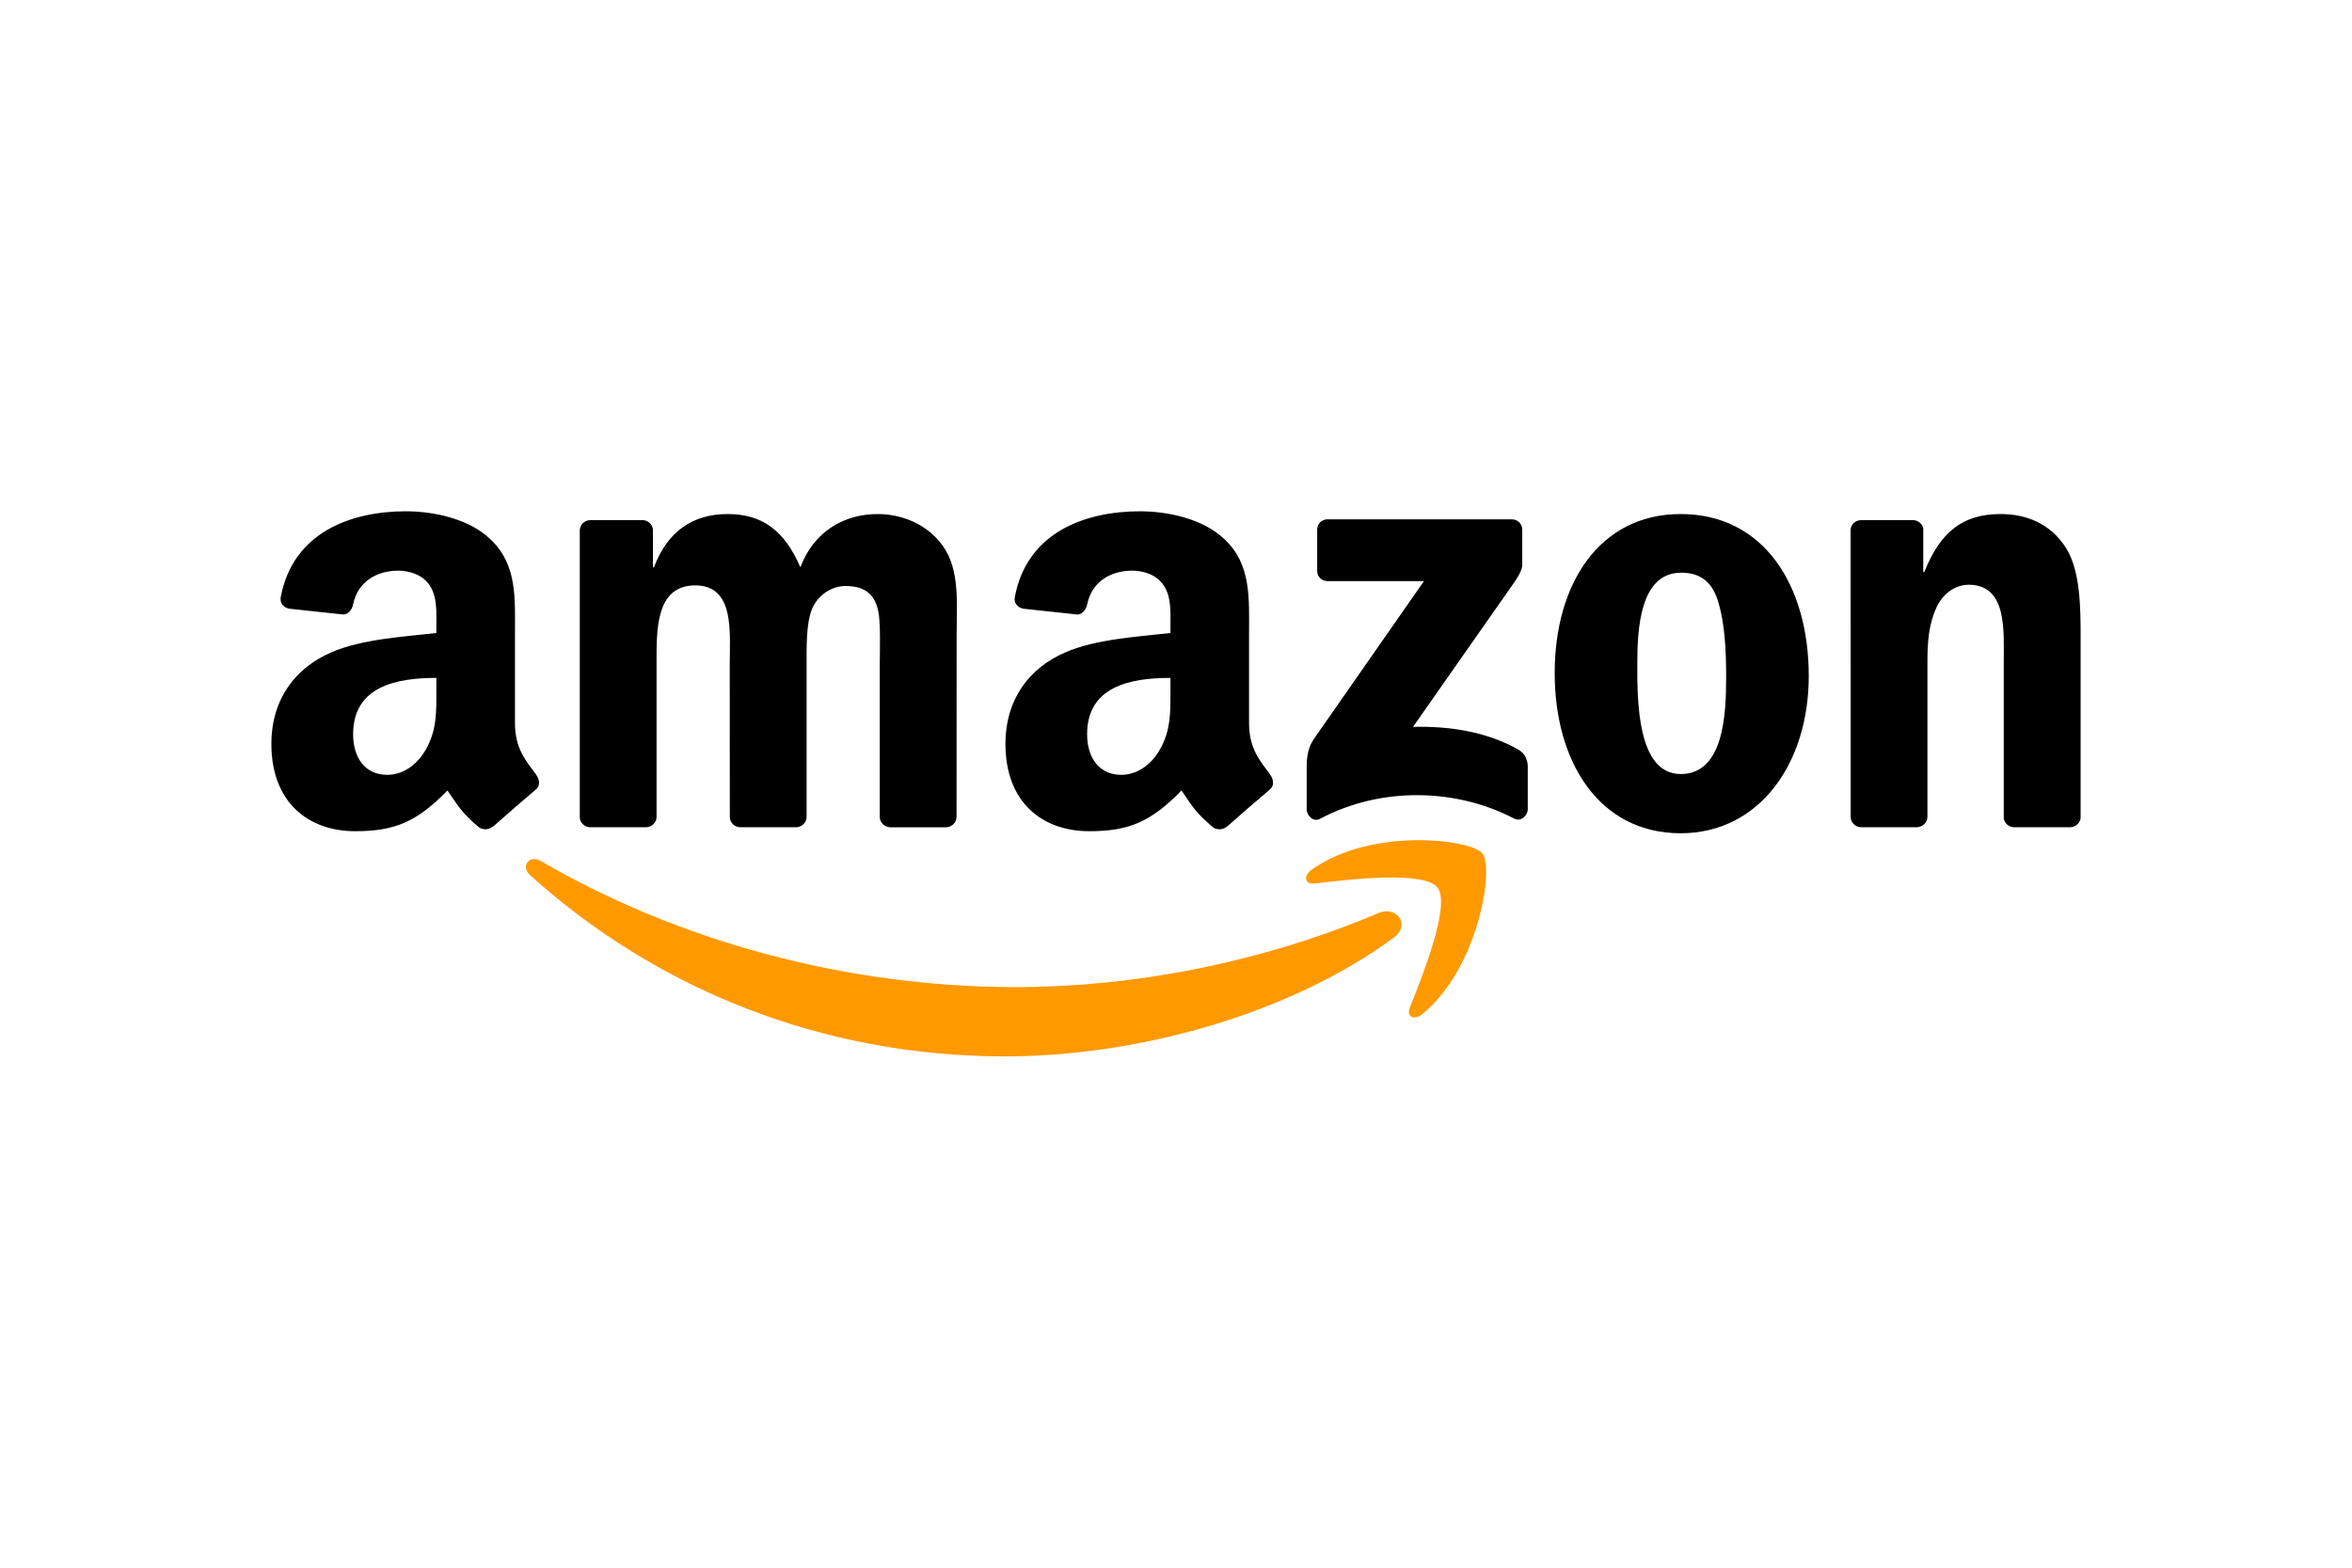
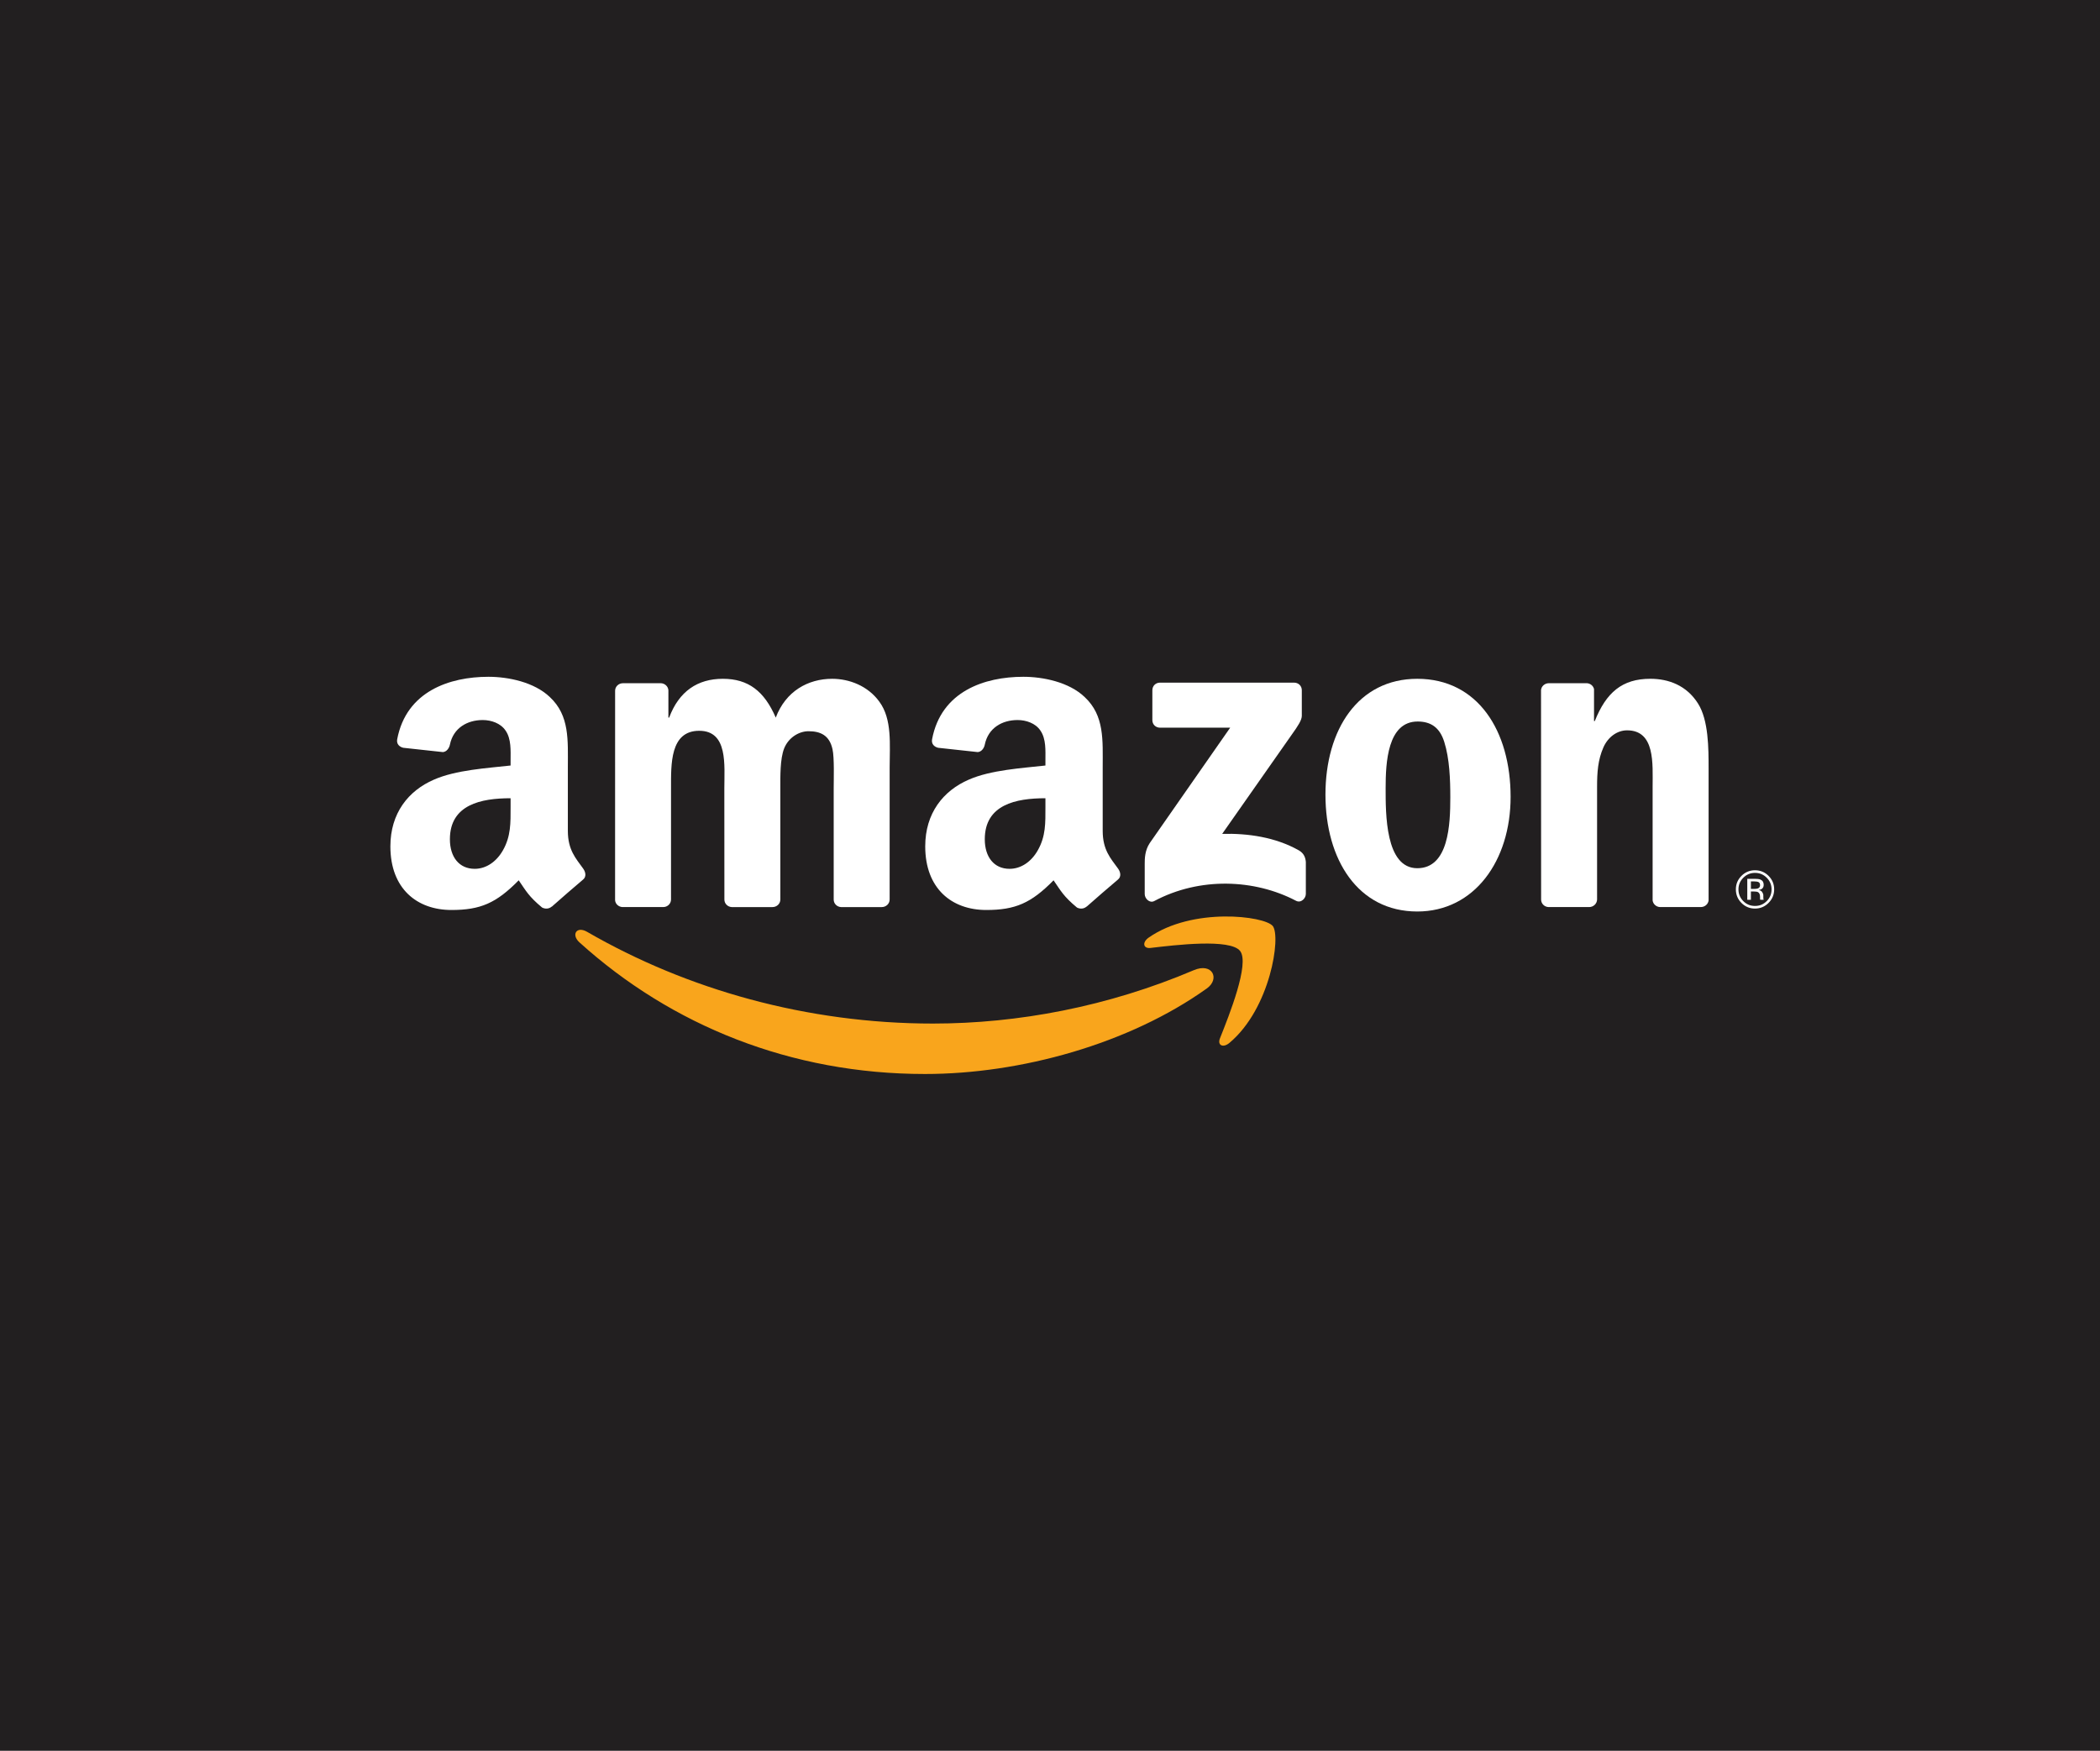
- <svg xmlns="http://www.w3.org/2000/svg" height="800" width="1200" version="1.0" viewBox="-150 -75.338 1300 452.031">
-   <path d="M620.38 235.668c-58.111 42.833-142.34 65.686-214.86 65.686-101.685 0-193.227-37.61-262.483-100.161-5.44-4.92-.565-11.623 5.964-7.792 74.74 43.486 167.153 69.647 262.613 69.647 64.38 0 135.202-13.32 200.322-40.961 9.837-4.179 18.064 6.442 8.444 13.581" fill="#f90" fill-rule="evenodd" />
-   <path d="M644.54 208.027c-7.4-9.49-49.102-4.484-67.82-2.264-5.702.697-6.572-4.266-1.436-7.835 33.213-23.375 87.712-16.628 94.067-8.793 6.355 7.879-1.654 62.508-32.865 88.582-4.788 4.005-9.359 1.872-7.226-3.439 7.009-17.498 22.723-56.718 15.28-66.251" fill="#f90" fill-rule="evenodd" />
-   <path d="M578.026 32.908V10.186c0-3.439 2.612-5.746 5.746-5.746H685.5c3.265 0 5.877 2.35 5.877 5.746v19.457c-.044 3.265-2.786 7.531-7.661 14.278l-52.714 75.262c19.588-.478 40.264 2.438 58.024 12.45 4.005 2.263 5.093 5.572 5.398 8.836v24.246c0 3.308-3.657 7.182-7.487 5.18-31.298-16.41-72.868-18.195-107.474.174-3.526 1.916-7.226-1.915-7.226-5.223v-23.027c0-3.7.043-10.012 3.743-15.627l61.072-87.581h-53.15c-3.264 0-5.876-2.307-5.876-5.703M206.939 174.683h-30.95c-2.96-.217-5.31-2.437-5.528-5.267V10.578c0-3.178 2.655-5.703 5.963-5.703h28.86c3.004.13 5.398 2.438 5.616 5.31V30.95h.566c7.53-20.067 21.677-29.425 40.743-29.425 19.37 0 31.472 9.358 40.178 29.425 7.487-20.067 24.507-29.425 42.746-29.425 12.971 0 27.162 5.354 35.824 17.368 9.794 13.363 7.792 32.777 7.792 49.797l-.044 100.248c0 3.178-2.655 5.746-5.963 5.746h-30.906c-3.09-.217-5.572-2.698-5.572-5.746V84.752c0-6.704.61-23.42-.87-29.774-2.307-10.665-9.228-13.669-18.196-13.669-7.487 0-15.322 5.006-18.5 13.016-3.177 8.01-2.872 21.416-2.872 30.427v84.185c0 3.178-2.656 5.746-5.964 5.746h-30.906c-3.134-.217-5.572-2.698-5.572-5.746l-.043-84.185c0-17.717 2.916-43.79-19.066-43.79-22.243 0-21.373 25.42-21.373 43.79v84.185c0 3.178-2.655 5.746-5.963 5.746M778.958 1.524c45.923 0 70.779 39.437 70.779 89.583 0 48.448-27.467 86.885-70.78 86.885-45.096 0-69.646-39.438-69.646-88.583 0-49.449 24.855-87.885 69.647-87.885m.261 32.429c-22.81 0-24.246 31.08-24.246 50.45 0 19.415-.304 60.854 23.985 60.854 23.985 0 25.116-33.43 25.116-53.802 0-13.407-.566-29.426-4.614-42.136-3.482-11.057-10.403-15.366-20.24-15.366m130.065 140.73h-30.819c-3.09-.217-5.572-2.698-5.572-5.746l-.043-158.882c.26-2.916 2.83-5.18 5.963-5.18H907.5c2.699.13 4.919 1.96 5.528 4.44v24.29h.566c8.663-21.721 20.807-32.081 42.18-32.081 13.886 0 27.424 5.005 36.13 18.717C1000 32.951 1000 54.325 1000 69.691v99.986c-.348 2.786-2.916 5.006-5.963 5.006H963c-2.83-.217-5.18-2.307-5.485-5.006V83.402c0-17.368 2.003-42.79-19.37-42.79-7.53 0-14.452 5.05-17.89 12.711-4.354 9.708-4.92 19.371-4.92 30.08v85.534c-.043 3.178-2.742 5.746-6.05 5.746M496.931 98.812c0 12.057.305 22.113-5.79 32.82-4.918 8.707-12.753 14.06-21.416 14.06-11.883 0-18.848-9.053-18.848-22.417 0-26.379 23.637-31.167 46.054-31.167v6.704m31.21 75.436c-2.045 1.828-5.005 1.959-7.312.74-10.273-8.532-12.145-12.493-17.76-20.633-16.977 17.325-29.034 22.505-51.017 22.505-26.074 0-46.315-16.063-46.315-48.23 0-25.117 13.581-42.224 32.995-50.582 16.803-7.4 40.265-8.706 58.2-10.752v-4.004c0-7.357.565-16.063-3.788-22.418-3.743-5.702-10.97-8.053-17.368-8.053-11.797 0-22.287 6.05-24.855 18.587-.523 2.786-2.569 5.528-5.398 5.659l-29.992-3.221c-2.524-.566-5.354-2.612-4.614-6.486C417.795 10.97 450.703 0 480.13 0c15.061 0 34.736 4.005 46.62 15.41 15.06 14.06 13.624 32.82 13.624 53.236v48.23c0 14.496 6.008 20.85 11.666 28.686 1.96 2.786 2.394 6.138-.13 8.227-6.312 5.267-17.543 15.061-23.724 20.546l-.043-.087M91.194 98.812c0 12.057.305 22.113-5.79 32.82-4.918 8.707-12.71 14.06-21.416 14.06-11.883 0-18.805-9.053-18.805-22.417 0-26.379 23.637-31.167 46.011-31.167v6.704m31.21 75.436c-2.045 1.828-5.005 1.959-7.312.74-10.273-8.532-12.102-12.493-17.76-20.633-16.977 17.325-28.99 22.505-51.017 22.505C20.285 176.86 0 160.797 0 128.63c0-25.117 13.625-42.224 32.995-50.582 16.803-7.4 40.265-8.706 58.199-10.752v-4.004c0-7.357.566-16.063-3.744-22.418-3.787-5.702-11.012-8.053-17.368-8.053-11.796 0-22.33 6.05-24.899 18.587-.522 2.786-2.568 5.528-5.354 5.659L9.794 53.846c-2.525-.566-5.31-2.612-4.614-6.486C12.101 10.97 44.966 0 74.392 0c15.06 0 34.736 4.005 46.62 15.41 15.06 14.06 13.624 32.82 13.624 53.236v48.23c0 14.496 6.007 20.85 11.666 28.686 2.003 2.786 2.438 6.138-.087 8.227-6.312 5.267-17.542 15.061-23.723 20.546l-.087-.087" fill-rule="evenodd" />
+ <svg xmlns="http://www.w3.org/2000/svg" width="580pt" height="483.66pt" viewBox="0 0 580 483.66" version="1.1">
+   <g id="surface1">
+     <path style=" stroke:none;fill-rule:nonzero;fill:rgb(13.3%,12.199%,12.5%);fill-opacity:1;" d="M 0 -0.004 L 580 -0.004 L 580 483.66 L 0 483.66 L 0 -0.004 " />
+     <path style=" stroke:none;fill-rule:nonzero;fill:rgb(100%,100%,100%);fill-opacity:1;" d="M 318.27 198.941 L 318.27 190.684 C 318.277 189.426 319.227 188.582 320.371 188.582 L 357.406 188.582 C 358.598 188.582 359.547 189.449 359.547 190.676 L 359.547 197.77 C 359.531 198.941 358.527 200.496 356.758 202.965 L 337.559 230.355 C 344.684 230.188 352.223 231.254 358.695 234.895 C 360.152 235.719 360.551 236.918 360.66 238.113 L 360.66 246.945 C 360.66 248.168 359.328 249.574 357.941 248.84 C 346.527 242.855 331.398 242.203 318.797 248.914 C 317.504 249.602 316.16 248.223 316.16 247 L 316.16 238.598 C 316.16 237.262 316.18 234.965 317.535 232.922 L 339.762 201.027 L 320.414 201.027 C 319.23 201.027 318.281 200.188 318.27 198.941 " />
+     <path style=" stroke:none;fill-rule:nonzero;fill:rgb(100%,100%,100%);fill-opacity:1;" d="M 183.164 250.582 L 171.895 250.582 C 170.824 250.516 169.957 249.711 169.879 248.68 L 169.887 190.824 C 169.887 189.672 170.852 188.742 172.059 188.742 L 182.555 188.738 C 183.652 188.797 184.531 189.629 184.605 190.684 L 184.605 198.242 L 184.812 198.242 C 187.539 190.934 192.703 187.52 199.637 187.52 C 206.688 187.52 211.094 190.934 214.258 198.242 C 216.996 190.934 223.195 187.52 229.828 187.52 C 234.566 187.52 239.715 189.473 242.875 193.855 C 246.457 198.711 245.715 205.785 245.715 211.98 L 245.711 248.496 C 245.711 249.656 244.73 250.586 243.531 250.586 L 232.281 250.586 C 231.145 250.52 230.258 249.617 230.258 248.512 L 230.258 217.828 C 230.258 215.395 230.461 209.316 229.934 206.992 C 229.09 203.098 226.566 202.004 223.305 202.004 C 220.582 202.004 217.734 203.832 216.574 206.754 C 215.426 209.68 215.523 214.535 215.523 217.828 L 215.523 248.496 C 215.523 249.656 214.551 250.586 213.352 250.586 L 202.098 250.586 C 200.965 250.52 200.07 249.617 200.07 248.512 L 200.055 217.828 C 200.055 211.371 201.113 201.883 193.121 201.883 C 185.016 201.883 185.332 211.145 185.332 217.828 L 185.328 248.496 C 185.324 249.656 184.371 250.582 183.164 250.582 " />
+     <path style=" stroke:none;fill-rule:nonzero;fill:rgb(100%,100%,100%);fill-opacity:1;" d="M 391.547 199.32 C 383.227 199.32 382.699 210.656 382.699 217.695 C 382.699 224.762 382.594 239.848 391.438 239.848 C 400.148 239.848 400.562 227.68 400.562 220.273 C 400.562 215.398 400.359 209.559 398.883 204.93 C 397.625 200.902 395.102 199.32 391.547 199.32 Z M 391.441 187.52 C 408.148 187.52 417.215 201.883 417.215 220.145 C 417.215 237.785 407.199 251.805 391.441 251.805 C 375.023 251.805 366.078 237.41 366.078 219.527 C 366.074 201.52 375.125 187.52 391.441 187.52 " />
+     <path style=" stroke:none;fill-rule:nonzero;fill:rgb(100%,100%,100%);fill-opacity:1;" d="M 438.895 250.582 L 427.66 250.582 C 426.523 250.516 425.641 249.617 425.641 248.508 L 425.617 190.633 C 425.715 189.57 426.648 188.738 427.785 188.738 L 438.25 188.734 C 439.238 188.785 440.051 189.461 440.254 190.359 L 440.254 199.203 L 440.465 199.203 C 443.617 191.301 448.02 187.516 455.805 187.516 C 460.863 187.516 465.816 189.348 468.973 194.344 C 471.898 198.953 471.898 206.754 471.898 212.348 L 471.898 248.754 C 471.77 249.789 470.844 250.578 469.762 250.578 L 458.445 250.578 C 457.422 250.52 456.566 249.738 456.438 248.754 L 456.438 217.344 C 456.438 211.023 457.184 201.758 449.383 201.758 C 446.645 201.758 444.148 203.59 442.879 206.391 C 441.305 209.922 441.098 213.441 441.098 217.344 L 441.098 248.496 C 441.062 249.656 440.094 250.582 438.895 250.582 " />
+     <path style=" stroke:none;fill-rule:nonzero;fill:rgb(100%,100%,100%);fill-opacity:1;" d="M 138.906 234.902 C 137.109 238.059 134.27 240.016 131.109 240.016 C 126.785 240.016 124.258 236.719 124.258 231.852 C 124.258 222.258 132.871 220.516 141.02 220.516 L 141.02 222.949 C 141.02 227.332 141.121 230.996 138.906 234.902 Z M 161.078 239.969 C 159.031 237.113 156.836 234.809 156.836 229.527 L 156.836 211.965 C 156.836 204.535 157.367 197.707 151.879 192.582 C 147.551 188.43 140.387 186.965 134.898 186.965 C 124.176 186.965 112.215 190.969 109.703 204.219 C 109.434 205.637 110.461 206.371 111.387 206.578 L 122.309 207.766 C 123.324 207.711 124.07 206.699 124.266 205.688 C 125.207 201.117 129.031 198.914 133.328 198.914 C 135.641 198.914 138.273 199.773 139.652 201.848 C 141.234 204.16 141.02 207.34 141.02 210.023 L 141.02 211.477 C 134.48 212.211 125.941 212.695 119.836 215.383 C 112.77 218.441 107.82 224.652 107.82 233.809 C 107.82 245.531 115.195 251.387 124.676 251.387 C 132.703 251.387 137.07 249.488 143.262 243.188 C 145.309 246.152 145.977 247.582 149.719 250.707 C 150.559 251.152 151.633 251.113 152.383 250.441 L 152.41 250.465 C 154.66 248.461 158.758 244.902 161.047 242.977 C 161.961 242.219 161.797 240.988 161.078 239.969 " />
+     <path style=" stroke:none;fill-rule:nonzero;fill:rgb(100%,100%,100%);fill-opacity:1;" d="M 286.629 234.902 C 284.848 238.059 281.996 240.016 278.832 240.016 C 274.508 240.016 271.988 236.719 271.988 231.852 C 271.988 222.258 280.594 220.516 288.738 220.516 L 288.738 222.949 C 288.738 227.332 288.848 230.996 286.629 234.902 Z M 308.809 239.969 C 306.746 237.113 304.555 234.809 304.555 229.527 L 304.555 211.965 C 304.555 204.535 305.082 197.707 299.594 192.582 C 295.285 188.43 288.109 186.965 282.633 186.965 C 271.91 186.965 259.941 190.969 257.434 204.219 C 257.164 205.637 258.191 206.371 259.113 206.578 L 270.031 207.766 C 271.062 207.711 271.801 206.699 271.992 205.688 C 272.938 201.117 276.746 198.914 281.051 198.914 C 283.367 198.914 286.008 199.773 287.371 201.848 C 288.949 204.16 288.738 207.34 288.738 210.023 L 288.738 211.477 C 282.207 212.211 273.672 212.695 267.562 215.383 C 260.496 218.441 255.539 224.652 255.539 233.809 C 255.539 245.531 262.91 251.387 272.402 251.387 C 280.41 251.387 284.801 249.488 290.984 243.188 C 293.027 246.152 293.703 247.582 297.441 250.707 C 298.289 251.152 299.352 251.113 300.098 250.441 L 300.121 250.465 C 302.379 248.461 306.473 244.902 308.773 242.977 C 309.695 242.219 309.535 240.988 308.809 239.969 " />
+     <path style=" stroke:none;fill-rule:nonzero;fill:rgb(97.6%,64.699%,10.999%);fill-opacity:1;" d="M 333.316 273.062 C 311.816 288.41 281.875 296.695 255.457 296.695 C 218.449 296.695 185.465 283.301 160.055 260.352 C 157.703 258.23 159.219 255.738 162.145 257.418 C 189.789 273.406 222.922 282.762 257.684 282.762 C 281.129 282.762 306.031 278.094 329.695 268.023 C 334.867 265.82 337.012 270.426 333.316 273.062 " />
+     <path style=" stroke:none;fill-rule:nonzero;fill:rgb(97.6%,64.699%,10.999%);fill-opacity:1;" d="M 342.504 262.707 C 339.781 259.234 324.602 261.062 317.781 261.871 C 315.727 262.121 315.391 260.316 317.262 259.012 C 329.371 250.547 349.223 253.012 351.52 255.805 C 353.84 258.68 350.906 278.598 339.559 288.102 C 337.812 289.574 336.168 288.777 336.938 286.852 C 339.484 280.461 345.207 266.168 342.504 262.707 " />
+     <path style=" stroke:none;fill-rule:nonzero;fill:rgb(100%,100%,100%);fill-opacity:1;" d="M 482.582 242.773 L 482.582 248.559 L 483.582 248.559 L 483.582 246.277 L 484.398 246.277 C 484.953 246.277 485.336 246.344 485.555 246.465 C 485.93 246.684 486.113 247.121 486.113 247.793 L 486.113 248.25 L 486.133 248.438 C 486.141 248.461 486.145 248.48 486.148 248.5 C 486.156 248.52 486.16 248.539 486.164 248.559 L 487.117 248.559 L 487.078 248.484 C 487.051 248.438 487.035 248.34 487.023 248.188 C 487.012 248.031 487.012 247.891 487.012 247.754 L 487.012 247.336 C 487.012 247.043 486.902 246.742 486.695 246.434 C 486.484 246.129 486.156 245.941 485.703 245.871 C 486.059 245.812 486.34 245.723 486.543 245.594 C 486.926 245.344 487.117 244.965 487.117 244.449 C 487.117 243.723 486.812 243.234 486.211 242.98 C 485.871 242.844 485.344 242.773 484.621 242.773 Z M 486.113 244.543 C 486.113 244.98 485.914 245.273 485.508 245.434 C 485.281 245.523 484.957 245.562 484.52 245.562 L 483.582 245.562 L 483.582 243.492 L 484.465 243.492 C 485.043 243.492 485.461 243.559 485.723 243.703 C 485.98 243.848 486.113 244.121 486.113 244.543 Z M 490.008 245.684 C 490.008 244.227 489.484 242.984 488.457 241.957 C 487.426 240.93 486.172 240.414 484.707 240.414 C 483.254 240.414 482.012 240.93 480.98 241.957 C 479.949 242.984 479.43 244.227 479.43 245.684 C 479.43 247.152 479.941 248.402 480.965 249.434 C 481.992 250.473 483.242 250.992 484.703 250.992 C 486.168 250.992 487.422 250.473 488.453 249.434 C 489.484 248.402 490.008 247.148 490.008 245.684 Z M 484.715 241.137 C 485.984 241.137 487.062 241.578 487.953 242.477 C 488.84 243.359 489.289 244.438 489.289 245.695 C 489.289 246.965 488.844 248.043 487.953 248.934 C 487.062 249.828 485.984 250.273 484.715 250.273 C 483.441 250.273 482.363 249.828 481.48 248.934 C 480.594 248.043 480.148 246.961 480.148 245.695 C 480.148 244.438 480.594 243.359 481.488 242.477 C 482.379 241.582 483.457 241.137 484.715 241.137 " />
+   </g>
</svg>
